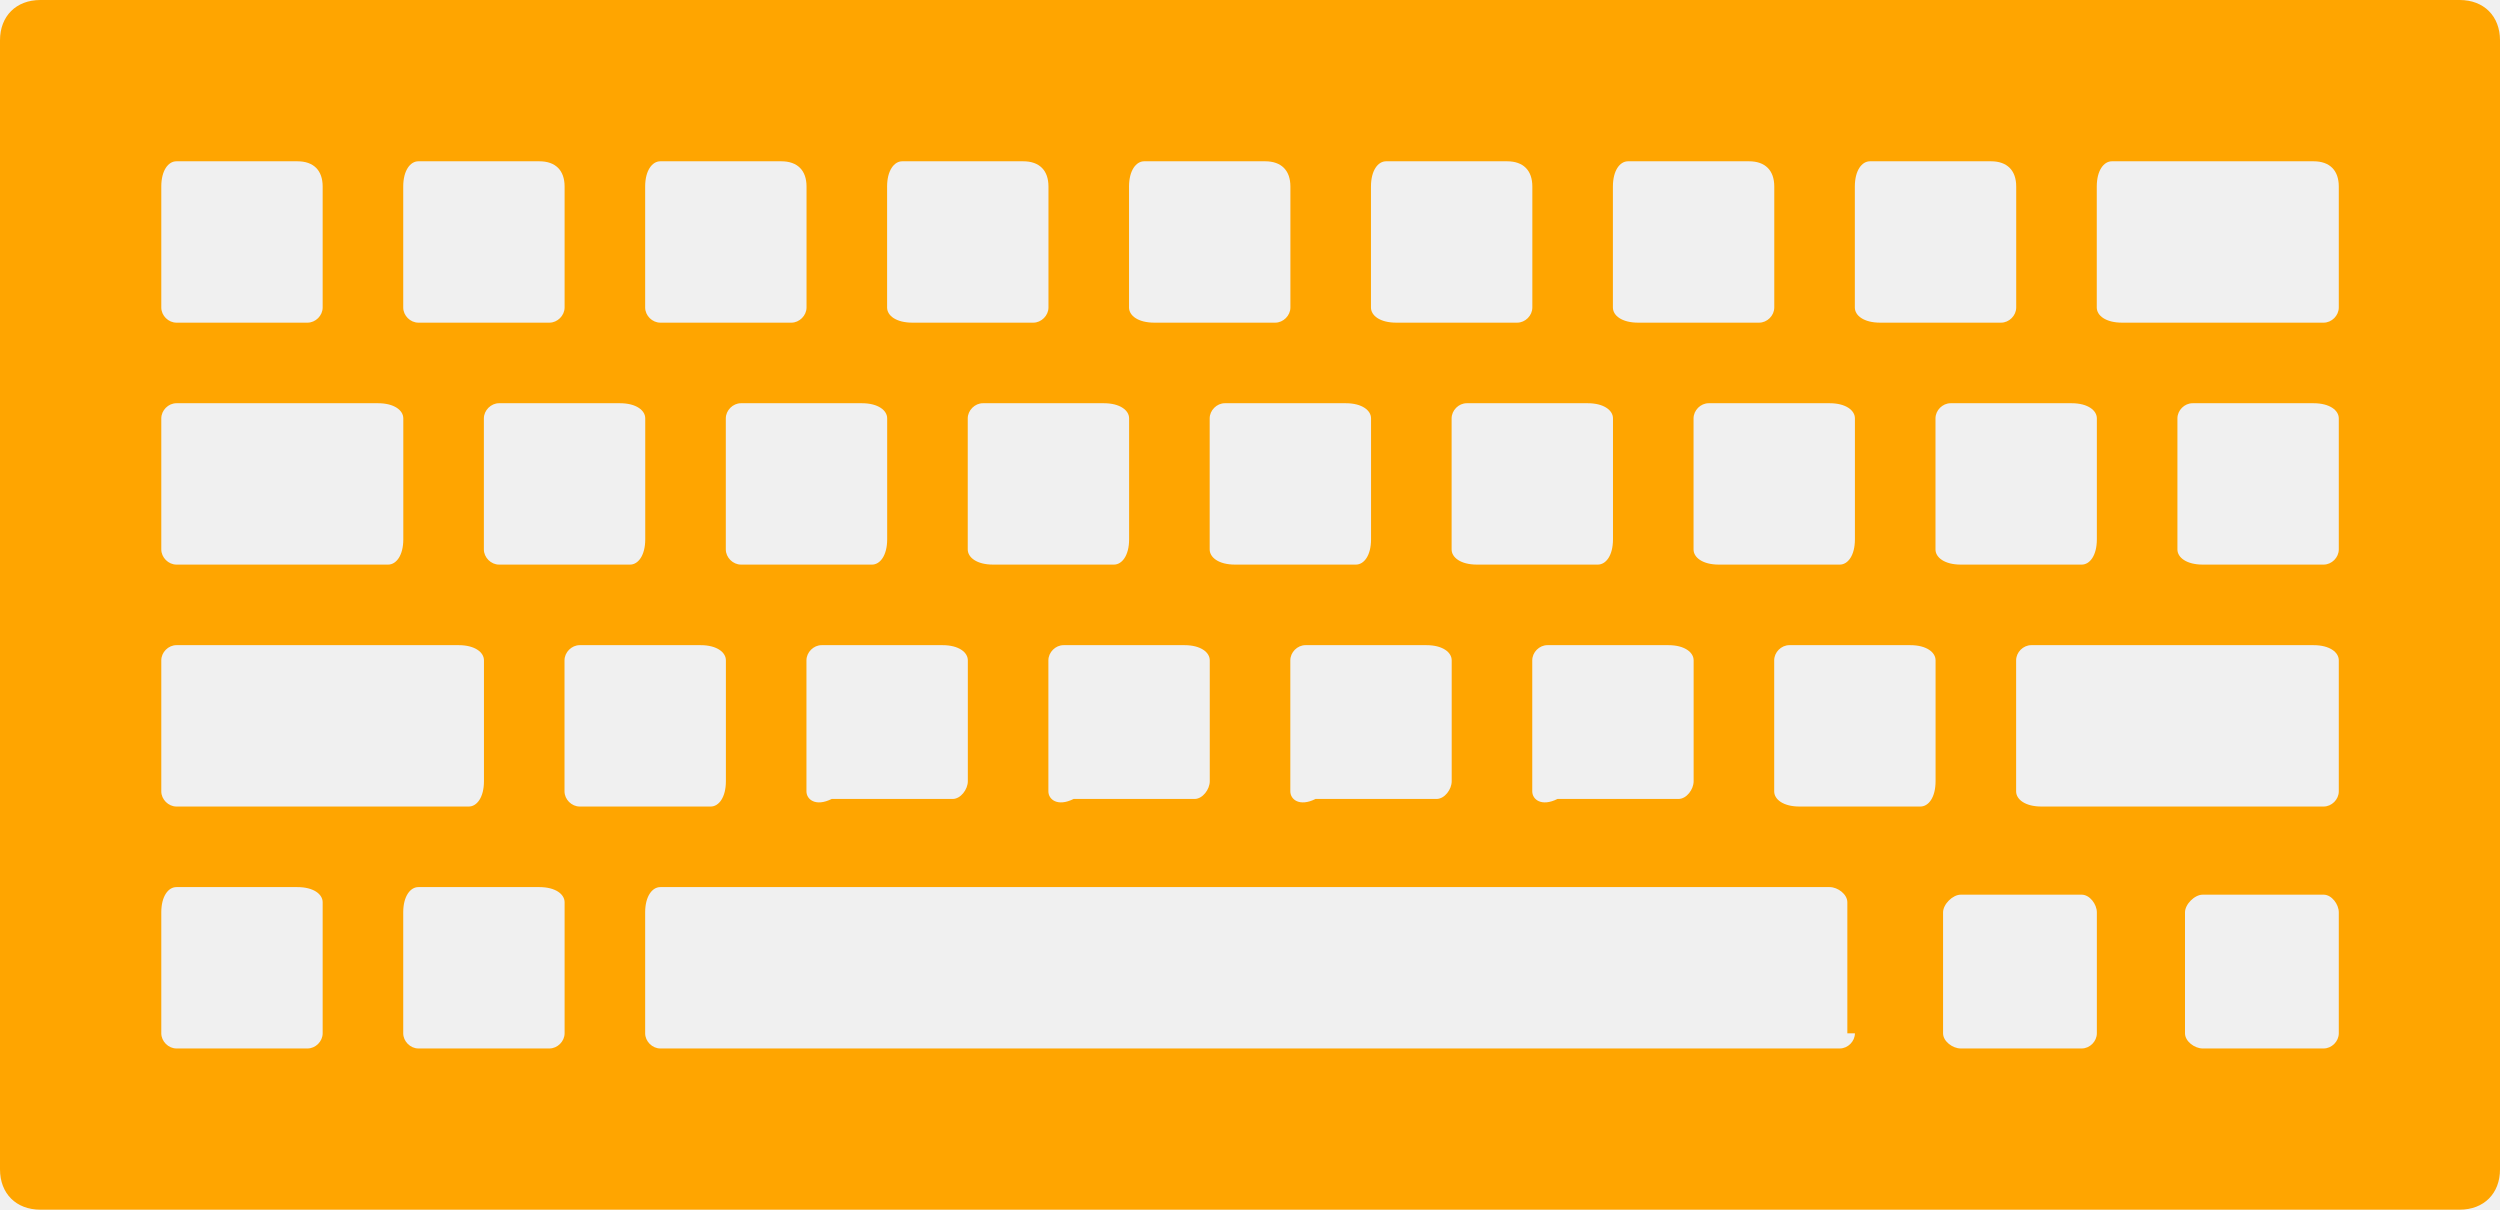
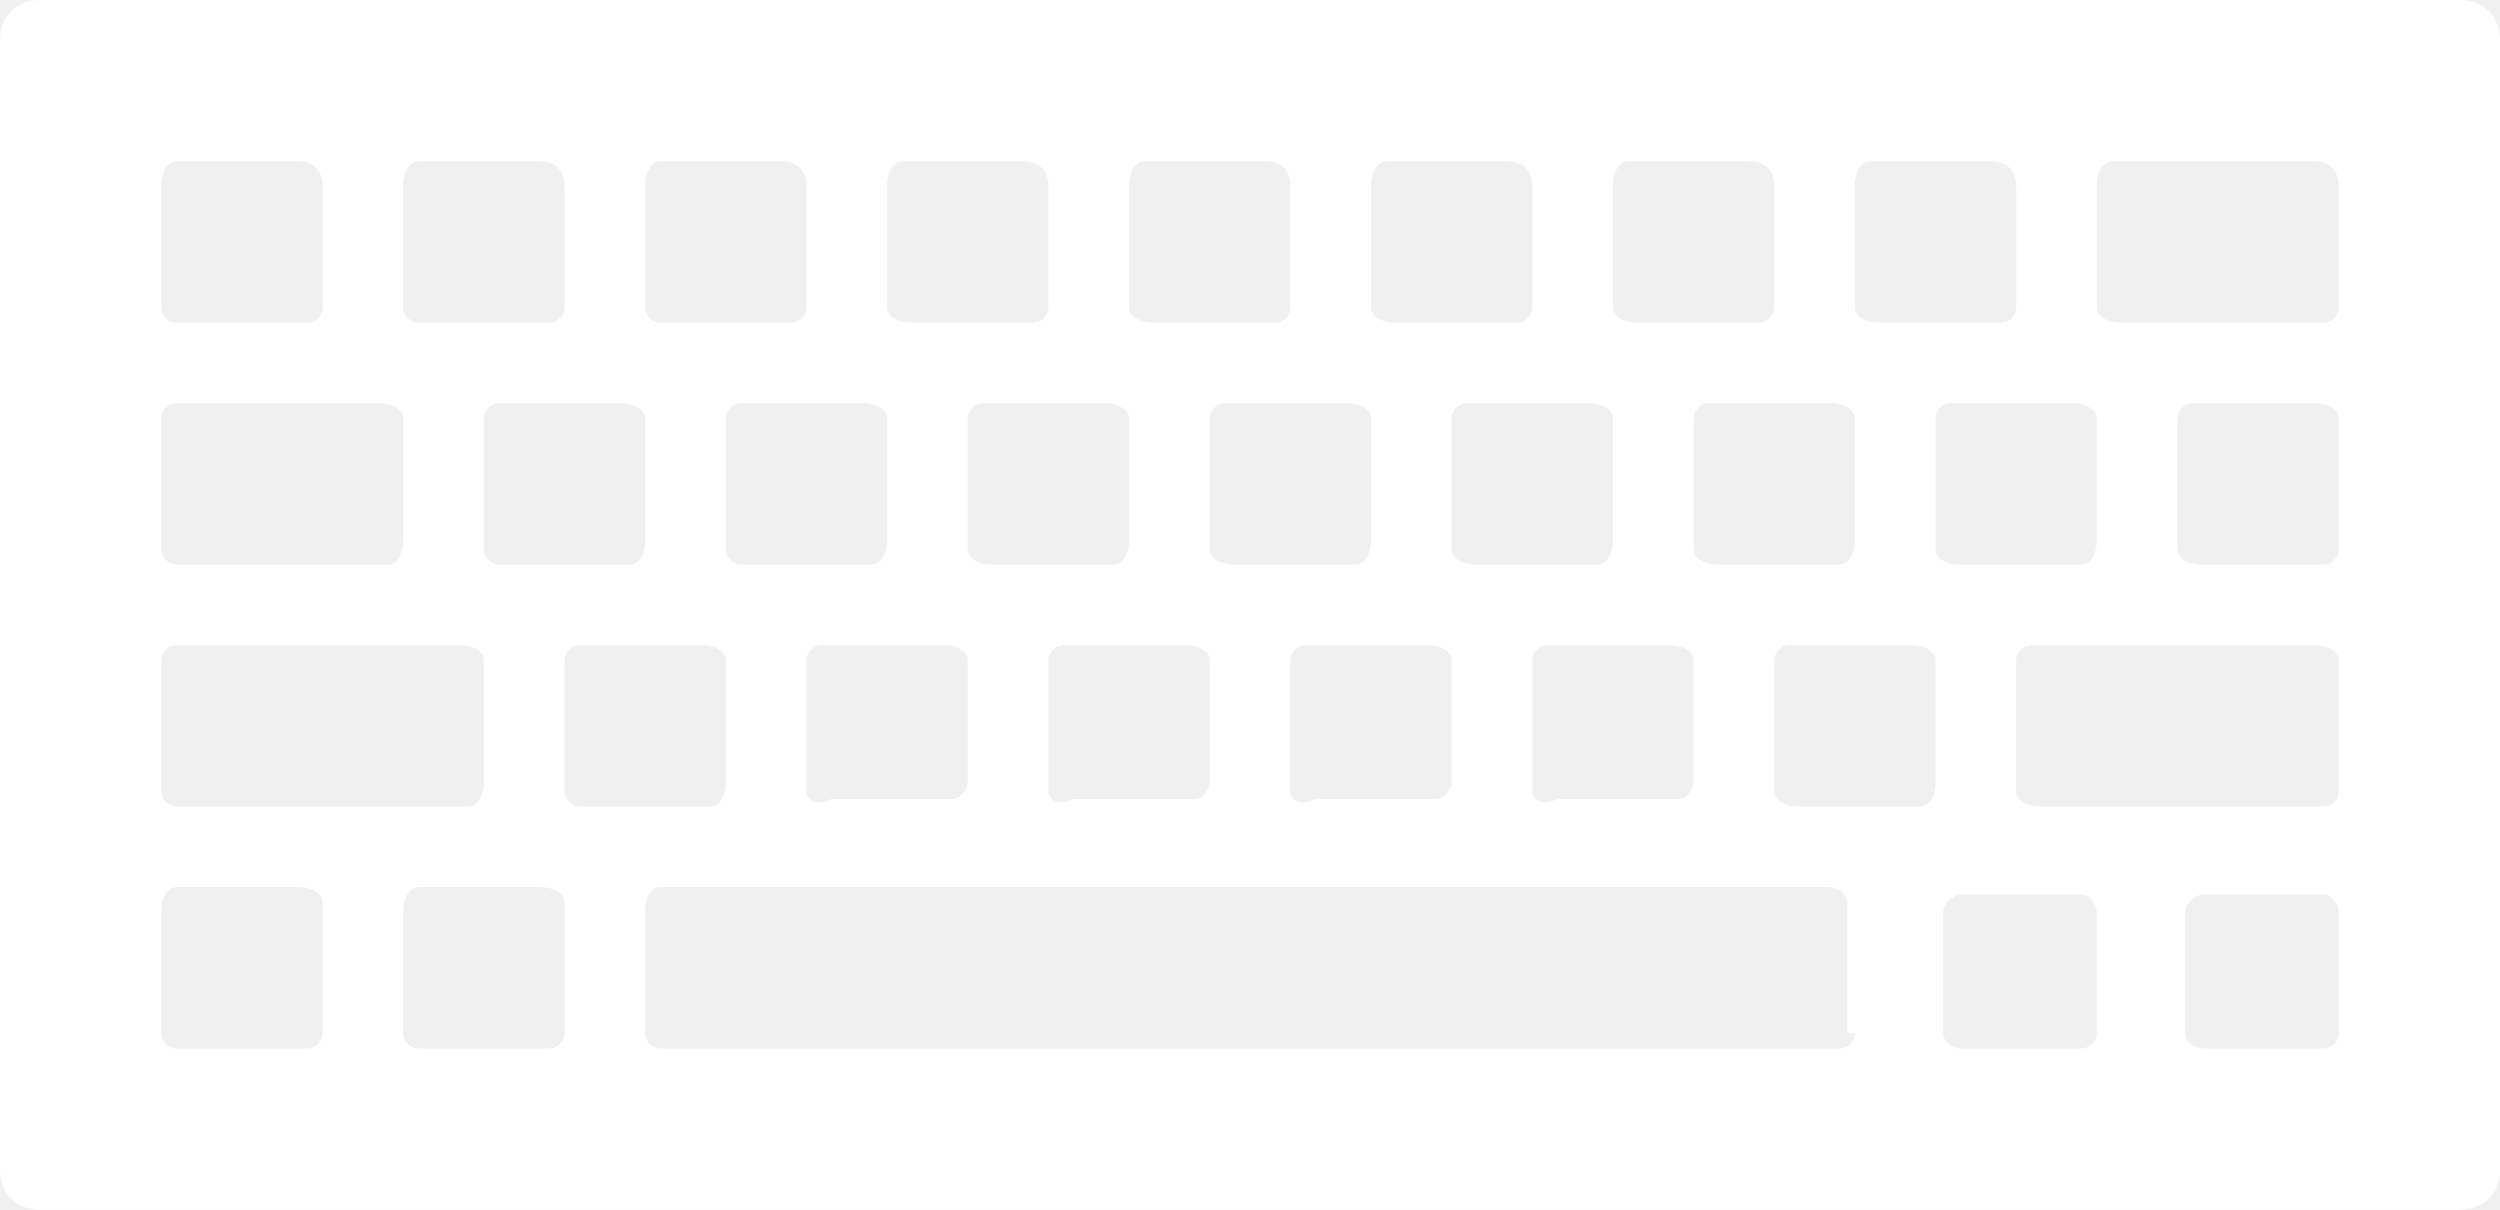
<svg xmlns="http://www.w3.org/2000/svg" width="31px" height="15px" viewBox="0 0 31 15" version="1.1">
  <defs />
  <g id="Page-1" stroke="none" stroke-width="1" fill="none" fill-rule="evenodd">
-     <path d="M0.5,0 C0.2,0 0,0.2 0,0.5 L0,14.5 C0,14.8 0.2,15 0.5,15 L30.5,15 C30.8,15 31,14.8 31,14.5 L31,0.5 C31,0.2 30.8,0 30.5,0 L0.5,0 Z M2.188,2 L3.688,2 C3.888,2 4.001,2.112 4.001,2.313 L4.001,3.813 C4.001,3.913 3.914,4.001 3.813,4.001 L2.188,4.001 C2.088,4.001 2,3.914 2,3.813 L2,2.313 C2,2.113 2.087,2 2.188,2 L2.188,2 Z M5.188,2 L6.688,2 C6.888,2 7.001,2.112 7.001,2.313 L7.001,3.813 C7.001,3.913 6.913,4.001 6.813,4.001 L5.188,4.001 C5.088,4.001 5,3.914 5,3.813 L5,2.313 C5,2.113 5.088,2 5.188,2 Z M8.188,2 L9.688,2 C9.888,2 10.001,2.112 10.001,2.313 L10.001,3.813 C10.001,3.913 9.913,4.001 9.813,4.001 L8.188,4.001 C8.088,4.001 8,3.914 8,3.813 L8,2.313 C8,2.113 8.088,2 8.188,2 Z M11.188,2 L12.688,2 C12.888,2 13.001,2.112 13.001,2.313 L13.001,3.813 C13.001,3.913 12.913,4.001 12.813,4.001 L11.313,4.001 C11.113,4.001 11,3.914 11,3.813 L11,2.313 C11,2.113 11.088,2 11.188,2 Z M14.188,2 L15.688,2 C15.888,2 16.001,2.112 16.001,2.313 L16.001,3.813 C16.001,3.913 15.913,4.001 15.813,4.001 L14.313,4.001 C14.113,4.001 14,3.914 14,3.813 L14,2.313 C14,2.113 14.088,2 14.188,2 L14.188,2 Z M17.188,2 L18.688,2 C18.888,2 19.001,2.112 19.001,2.313 L19.001,3.813 C19.001,3.913 18.914,4.001 18.813,4.001 L17.313,4.001 C17.113,4.001 17,3.914 17,3.813 L17,2.313 C17,2.113 17.087,2 17.188,2 Z M20.188,2 L21.688,2 C21.888,2 22.001,2.112 22.001,2.313 L22.001,3.813 C22.001,3.913 21.914,4.001 21.813,4.001 L20.313,4.001 C20.113,4.001 20,3.914 20,3.813 L20,2.313 C20,2.113 20.087,2 20.188,2 Z M23.188,2 L24.688,2 C24.888,2 25.001,2.112 25.001,2.313 L25.001,3.813 C25.001,3.913 24.914,4.001 24.813,4.001 L23.313,4.001 C23.113,4.001 23,3.914 23,3.813 L23,2.313 C23,2.113 23.087,2 23.188,2 Z M26.188,2 L28.688,2 C28.888,2 29.001,2.112 29.001,2.313 L29.001,3.813 C29.001,3.913 28.914,4.001 28.813,4.001 L26.313,4.001 C26.113,4.001 26,3.914 26,3.813 L26,2.313 C26,2.113 26.087,2 26.188,2 Z M2.188,5 L4.688,5 C4.888,5 5.001,5.088 5.001,5.188 L5.001,6.688 C5.001,6.888 4.913,7.001 4.813,7.001 L2.188,7.001 C2.088,7.001 2,6.913 2,6.813 L2,5.188 C2,5.088 2.087,5 2.188,5 Z M6.188,5 L7.688,5 C7.888,5 8.001,5.088 8.001,5.188 L8.001,6.688 C8.001,6.888 7.913,7.001 7.813,7.001 L6.188,7.001 C6.088,7.001 6,6.913 6,6.813 L6,5.188 C6,5.088 6.088,5 6.188,5 L6.188,5 Z M9.188,5 L10.688,5 C10.888,5 11.001,5.088 11.001,5.188 L11.001,6.688 C11.001,6.888 10.913,7.001 10.813,7.001 L9.188,7.001 C9.088,7.001 9,6.913 9,6.813 L9,5.188 C9,5.088 9.088,5 9.188,5 Z M12.188,5 L13.688,5 C13.888,5 14.001,5.088 14.001,5.188 L14.001,6.688 C14.001,6.888 13.913,7.001 13.813,7.001 L12.313,7.001 C12.113,7.001 12,6.913 12,6.813 L12,5.188 C12,5.088 12.088,5 12.188,5 Z M15.188,5 L16.688,5 C16.888,5 17.001,5.088 17.001,5.188 L17.001,6.688 C17.001,6.888 16.914,7.001 16.813,7.001 L15.313,7.001 C15.113,7.001 15,6.913 15,6.813 L15,5.188 C15,5.088 15.088,5 15.188,5 Z M18.188,5 L19.688,5 C19.888,5 20.001,5.088 20.001,5.188 L20.001,6.688 C20.001,6.888 19.914,7.001 19.813,7.001 L18.313,7.001 C18.113,7.001 18,6.913 18,6.813 L18,5.188 C18,5.088 18.087,5 18.188,5 Z M21.188,5 L22.688,5 C22.888,5 23.001,5.088 23.001,5.188 L23.001,6.688 C23.001,6.888 22.914,7.001 22.813,7.001 L21.313,7.001 C21.113,7.001 21,6.913 21,6.813 L21,5.188 C21,5.088 21.087,5 21.188,5 Z M24.188,5 L25.688,5 C25.888,5 26.001,5.088 26.001,5.188 L26.001,6.688 C26.001,6.888 25.914,7.001 25.813,7.001 L24.313,7.001 C24.113,7.001 24,6.913 24,6.813 L24,5.188 C24,5.088 24.087,5 24.188,5 Z M27.188,5 L28.688,5 C28.888,5 29.001,5.088 29.001,5.188 L29.001,6.813 C29.001,6.913 28.914,7.001 28.813,7.001 L27.313,7.001 C27.113,7.001 27,6.913 27,6.813 L27,5.188 C27,5.088 27.087,5 27.188,5 Z M2.188,8 L5.688,8 C5.888,8 6.001,8.088 6.001,8.188 L6.001,9.688 C6.001,9.888 5.913,10.001 5.813,10.001 L2.188,10.001 C2.088,10.001 2,9.913 2,9.813 L2,8.188 C2,8.088 2.087,8 2.188,8 Z M7.188,8 L8.688,8 C8.888,8 9.001,8.088 9.001,8.188 L9.001,9.688 C9.001,9.888 8.913,10.001 8.813,10.001 L7.188,10.001 C7.088,10.001 7,9.913 7,9.813 L7,8.188 C7,8.088 7.088,8 7.188,8 Z M10.188,8 L11.688,8 C11.888,8 12.001,8.088 12.001,8.188 L12.001,9.688 C12.001,9.788 11.913,9.907 11.813,9.907 L10.313,9.907 C10.113,10.007 10,9.913 10,9.813 L10,8.188 C10,8.088 10.088,8 10.188,8 Z M13.188,8 L14.688,8 C14.888,8 15.001,8.088 15.001,8.188 L15.001,9.688 C15.001,9.788 14.913,9.907 14.813,9.907 L13.313,9.907 C13.113,10.007 13,9.913 13,9.813 L13,8.188 C13,8.088 13.088,8 13.188,8 Z M16.188,8 L17.688,8 C17.888,8 18.001,8.088 18.001,8.188 L18.001,9.688 C18.001,9.788 17.914,9.907 17.813,9.907 L16.313,9.907 C16.113,10.007 16,9.913 16,9.813 L16,8.188 C16,8.088 16.087,8 16.188,8 Z M19.188,8 L20.688,8 C20.888,8 21.001,8.088 21.001,8.188 L21.001,9.688 C21.001,9.788 20.914,9.907 20.813,9.907 L19.313,9.907 C19.113,10.007 19,9.913 19,9.813 L19,8.188 C19,8.088 19.087,8 19.188,8 Z M22.188,8 L23.688,8 C23.888,8 24.001,8.088 24.001,8.188 L24.001,9.688 C24.001,9.888 23.914,10.001 23.813,10.001 L22.313,10.001 C22.113,10.001 22,9.913 22,9.813 L22,8.188 C22,8.088 22.087,8 22.188,8 Z M25.188,8 L28.688,8 C28.888,8 29.001,8.088 29.001,8.188 L29.001,9.813 C29.001,9.913 28.914,10.001 28.813,10.001 L25.313,10.001 C25.113,10.001 25,9.913 25,9.813 L25,8.188 C25,8.088 25.087,8 25.188,8 Z M2.188,11 L3.688,11 C3.888,11 4.001,11.088 4.001,11.188 L4.001,12.813 C4.001,12.913 3.914,13.001 3.813,13.001 L2.188,13.001 C2.088,13.001 2,12.913 2,12.813 L2,11.313 C2,11.113 2.087,11 2.188,11 L2.188,11 Z M5.188,11 L6.688,11 C6.888,11 7.001,11.088 7.001,11.188 L7.001,12.813 C7.001,12.913 6.913,13.001 6.813,13.001 L5.188,13.001 C5.088,13.001 5,12.913 5,12.813 L5,11.313 C5,11.113 5.088,11 5.188,11 Z M8.188,11 L22.688,11 C22.788,11 22.907,11.088 22.907,11.188 L22.907,12.813 L23.001,12.813 C23.001,12.913 22.914,13.001 22.813,13.001 L8.188,13.001 C8.088,13.001 8,12.913 8,12.813 L8,11.313 C8,11.113 8.088,11 8.188,11 L8.188,11 Z M24.313,11.094 L25.813,11.094 C25.913,11.094 26.001,11.213 26.001,11.313 L26.001,12.813 C26.001,12.913 25.914,13.001 25.813,13.001 L24.313,13.001 C24.213,13.001 24.094,12.913 24.094,12.813 L24.094,11.313 C24.094,11.213 24.213,11.094 24.313,11.094 Z M27.313,11.094 L28.813,11.094 C28.913,11.094 29.001,11.213 29.001,11.313 L29.001,12.813 C29.001,12.913 28.914,13.001 28.813,13.001 L27.313,13.001 C27.213,13.001 27.094,12.913 27.094,12.813 L27.094,11.313 C27.094,11.213 27.213,11.094 27.313,11.094 Z" id="Shape" fill="#FFA500" fill-rule="nonzero" />
+     <path d="M0.5,0 C0.2,0 0,0.2 0,0.5 L0,14.5 C0,14.8 0.2,15 0.5,15 L30.5,15 C30.8,15 31,14.8 31,14.5 L31,0.5 C31,0.2 30.8,0 30.5,0 L0.5,0 Z M2.188,2 L3.688,2 C3.888,2 4.001,2.112 4.001,2.313 L4.001,3.813 C4.001,3.913 3.914,4.001 3.813,4.001 L2.188,4.001 C2.088,4.001 2,3.914 2,3.813 L2,2.313 C2,2.113 2.087,2 2.188,2 L2.188,2 Z M5.188,2 L6.688,2 C6.888,2 7.001,2.112 7.001,2.313 L7.001,3.813 C7.001,3.913 6.913,4.001 6.813,4.001 L5.188,4.001 C5.088,4.001 5,3.914 5,3.813 L5,2.313 C5,2.113 5.088,2 5.188,2 Z M8.188,2 L9.688,2 C9.888,2 10.001,2.112 10.001,2.313 L10.001,3.813 C10.001,3.913 9.913,4.001 9.813,4.001 L8.188,4.001 C8.088,4.001 8,3.914 8,3.813 L8,2.313 C8,2.113 8.088,2 8.188,2 Z M11.188,2 L12.688,2 C12.888,2 13.001,2.112 13.001,2.313 L13.001,3.813 C13.001,3.913 12.913,4.001 12.813,4.001 L11.313,4.001 C11.113,4.001 11,3.914 11,3.813 L11,2.313 C11,2.113 11.088,2 11.188,2 Z M14.188,2 L15.688,2 C15.888,2 16.001,2.112 16.001,2.313 L16.001,3.813 C16.001,3.913 15.913,4.001 15.813,4.001 L14.313,4.001 C14.113,4.001 14,3.914 14,3.813 L14,2.313 C14,2.113 14.088,2 14.188,2 L14.188,2 Z M17.188,2 L18.688,2 C18.888,2 19.001,2.112 19.001,2.313 L19.001,3.813 C19.001,3.913 18.914,4.001 18.813,4.001 L17.313,4.001 C17.113,4.001 17,3.914 17,3.813 L17,2.313 C17,2.113 17.087,2 17.188,2 Z M20.188,2 L21.688,2 C21.888,2 22.001,2.112 22.001,2.313 L22.001,3.813 C22.001,3.913 21.914,4.001 21.813,4.001 L20.313,4.001 C20.113,4.001 20,3.914 20,3.813 L20,2.313 C20,2.113 20.087,2 20.188,2 Z M23.188,2 L24.688,2 C24.888,2 25.001,2.112 25.001,2.313 L25.001,3.813 C25.001,3.913 24.914,4.001 24.813,4.001 L23.313,4.001 C23.113,4.001 23,3.914 23,3.813 L23,2.313 C23,2.113 23.087,2 23.188,2 Z M26.188,2 L28.688,2 C28.888,2 29.001,2.112 29.001,2.313 L29.001,3.813 C29.001,3.913 28.914,4.001 28.813,4.001 L26.313,4.001 C26.113,4.001 26,3.914 26,3.813 L26,2.313 C26,2.113 26.087,2 26.188,2 Z M2.188,5 L4.688,5 C4.888,5 5.001,5.088 5.001,5.188 L5.001,6.688 C5.001,6.888 4.913,7.001 4.813,7.001 L2.188,7.001 C2.088,7.001 2,6.913 2,6.813 L2,5.188 C2,5.088 2.087,5 2.188,5 Z M6.188,5 L7.688,5 C7.888,5 8.001,5.088 8.001,5.188 L8.001,6.688 C8.001,6.888 7.913,7.001 7.813,7.001 L6.188,7.001 C6.088,7.001 6,6.913 6,6.813 L6,5.188 C6,5.088 6.088,5 6.188,5 L6.188,5 Z M9.188,5 L10.688,5 C10.888,5 11.001,5.088 11.001,5.188 L11.001,6.688 C11.001,6.888 10.913,7.001 10.813,7.001 L9.188,7.001 C9.088,7.001 9,6.913 9,6.813 L9,5.188 C9,5.088 9.088,5 9.188,5 Z M12.188,5 L13.688,5 C13.888,5 14.001,5.088 14.001,5.188 L14.001,6.688 C14.001,6.888 13.913,7.001 13.813,7.001 L12.313,7.001 C12.113,7.001 12,6.913 12,6.813 L12,5.188 C12,5.088 12.088,5 12.188,5 Z M15.188,5 L16.688,5 C16.888,5 17.001,5.088 17.001,5.188 L17.001,6.688 C17.001,6.888 16.914,7.001 16.813,7.001 L15.313,7.001 C15.113,7.001 15,6.913 15,6.813 L15,5.188 C15,5.088 15.088,5 15.188,5 Z M18.188,5 L19.688,5 C19.888,5 20.001,5.088 20.001,5.188 L20.001,6.688 C20.001,6.888 19.914,7.001 19.813,7.001 L18.313,7.001 C18.113,7.001 18,6.913 18,6.813 L18,5.188 C18,5.088 18.087,5 18.188,5 Z M21.188,5 L22.688,5 C22.888,5 23.001,5.088 23.001,5.188 L23.001,6.688 C23.001,6.888 22.914,7.001 22.813,7.001 L21.313,7.001 C21.113,7.001 21,6.913 21,6.813 L21,5.188 C21,5.088 21.087,5 21.188,5 Z M24.188,5 L25.688,5 C25.888,5 26.001,5.088 26.001,5.188 L26.001,6.688 C26.001,6.888 25.914,7.001 25.813,7.001 L24.313,7.001 C24.113,7.001 24,6.913 24,6.813 L24,5.188 C24,5.088 24.087,5 24.188,5 Z M27.188,5 L28.688,5 C28.888,5 29.001,5.088 29.001,5.188 L29.001,6.813 C29.001,6.913 28.914,7.001 28.813,7.001 L27.313,7.001 C27.113,7.001 27,6.913 27,6.813 L27,5.188 C27,5.088 27.087,5 27.188,5 Z M2.188,8 L5.688,8 C5.888,8 6.001,8.088 6.001,8.188 L6.001,9.688 C6.001,9.888 5.913,10.001 5.813,10.001 L2.188,10.001 C2.088,10.001 2,9.913 2,9.813 L2,8.188 C2,8.088 2.087,8 2.188,8 Z M7.188,8 L8.688,8 C8.888,8 9.001,8.088 9.001,8.188 L9.001,9.688 C9.001,9.888 8.913,10.001 8.813,10.001 L7.188,10.001 C7.088,10.001 7,9.913 7,9.813 L7,8.188 C7,8.088 7.088,8 7.188,8 Z M10.188,8 L11.688,8 C11.888,8 12.001,8.088 12.001,8.188 L12.001,9.688 C12.001,9.788 11.913,9.907 11.813,9.907 L10.313,9.907 C10.113,10.007 10,9.913 10,9.813 L10,8.188 C10,8.088 10.088,8 10.188,8 Z M13.188,8 L14.688,8 C14.888,8 15.001,8.088 15.001,8.188 L15.001,9.688 C15.001,9.788 14.913,9.907 14.813,9.907 L13.313,9.907 C13.113,10.007 13,9.913 13,9.813 L13,8.188 C13,8.088 13.088,8 13.188,8 Z M16.188,8 L17.688,8 C17.888,8 18.001,8.088 18.001,8.188 L18.001,9.688 C18.001,9.788 17.914,9.907 17.813,9.907 L16.313,9.907 C16.113,10.007 16,9.913 16,9.813 L16,8.188 C16,8.088 16.087,8 16.188,8 Z M19.188,8 L20.688,8 C20.888,8 21.001,8.088 21.001,8.188 L21.001,9.688 C21.001,9.788 20.914,9.907 20.813,9.907 L19.313,9.907 C19.113,10.007 19,9.913 19,9.813 L19,8.188 C19,8.088 19.087,8 19.188,8 Z M22.188,8 L23.688,8 C23.888,8 24.001,8.088 24.001,8.188 L24.001,9.688 C24.001,9.888 23.914,10.001 23.813,10.001 L22.313,10.001 C22.113,10.001 22,9.913 22,9.813 L22,8.188 C22,8.088 22.087,8 22.188,8 Z M25.188,8 L28.688,8 C28.888,8 29.001,8.088 29.001,8.188 L29.001,9.813 C29.001,9.913 28.914,10.001 28.813,10.001 L25.313,10.001 C25.113,10.001 25,9.913 25,9.813 L25,8.188 C25,8.088 25.087,8 25.188,8 Z M2.188,11 L3.688,11 C3.888,11 4.001,11.088 4.001,11.188 L4.001,12.813 C4.001,12.913 3.914,13.001 3.813,13.001 L2.188,13.001 C2.088,13.001 2,12.913 2,12.813 L2,11.313 C2,11.113 2.087,11 2.188,11 L2.188,11 Z M5.188,11 L6.688,11 C6.888,11 7.001,11.088 7.001,11.188 L7.001,12.813 C7.001,12.913 6.913,13.001 6.813,13.001 L5.188,13.001 C5.088,13.001 5,12.913 5,12.813 L5,11.313 C5,11.113 5.088,11 5.188,11 Z M8.188,11 L22.688,11 C22.788,11 22.907,11.088 22.907,11.188 L22.907,12.813 L23.001,12.813 C23.001,12.913 22.914,13.001 22.813,13.001 L8.188,13.001 C8.088,13.001 8,12.913 8,12.813 L8,11.313 C8,11.113 8.088,11 8.188,11 L8.188,11 Z M24.313,11.094 L25.813,11.094 C25.913,11.094 26.001,11.213 26.001,11.313 L26.001,12.813 C26.001,12.913 25.914,13.001 25.813,13.001 L24.313,13.001 C24.213,13.001 24.094,12.913 24.094,12.813 L24.094,11.313 C24.094,11.213 24.213,11.094 24.313,11.094 Z M27.313,11.094 L28.813,11.094 C28.913,11.094 29.001,11.213 29.001,11.313 L29.001,12.813 C29.001,12.913 28.914,13.001 28.813,13.001 L27.313,13.001 C27.213,13.001 27.094,12.913 27.094,12.813 L27.094,11.313 C27.094,11.213 27.213,11.094 27.313,11.094 Z" id="Shape" fill="#FFFFFF" fill-rule="nonzero" />
  </g>
</svg>
